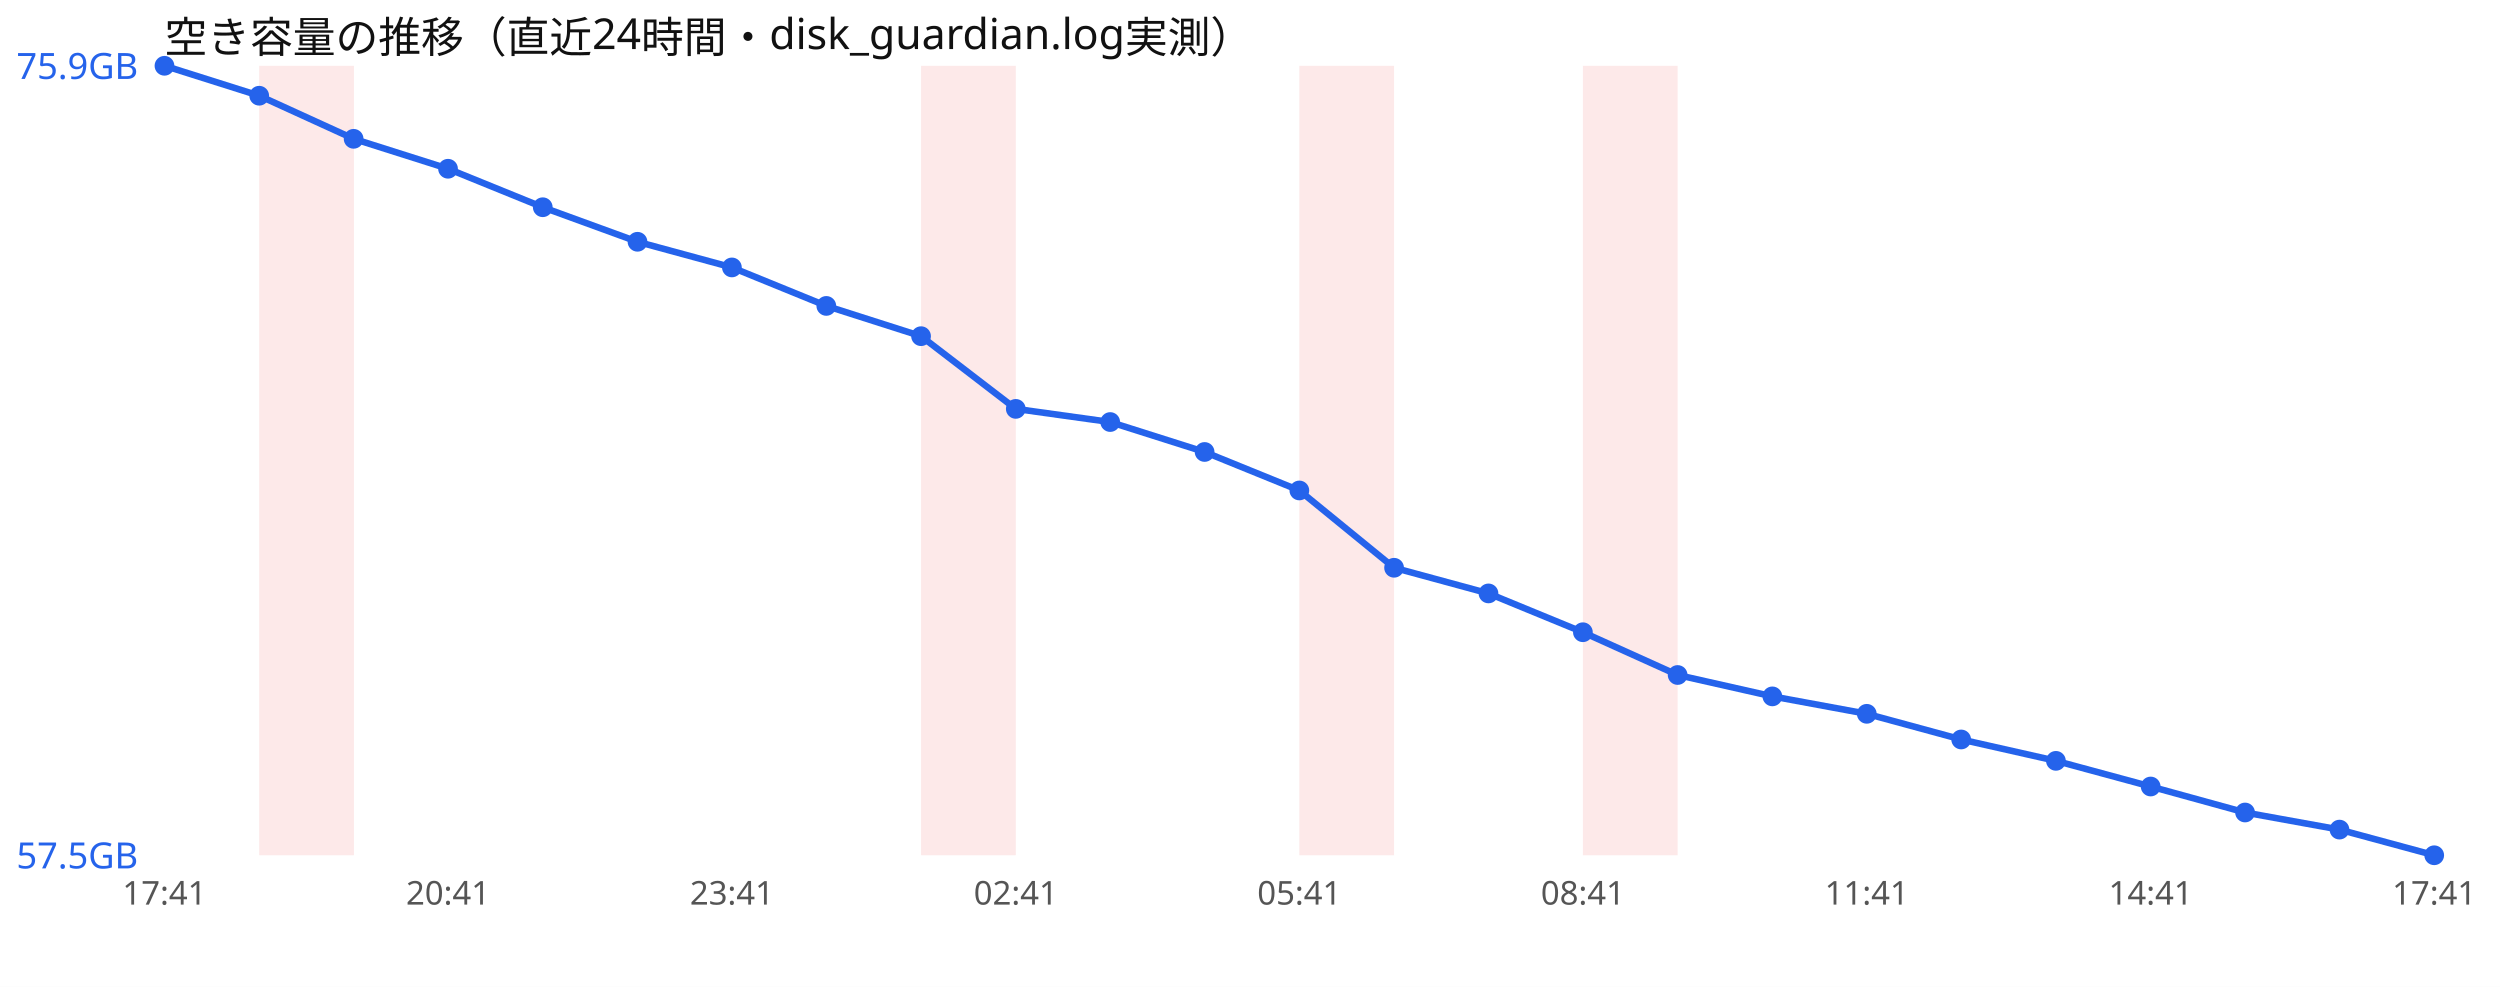
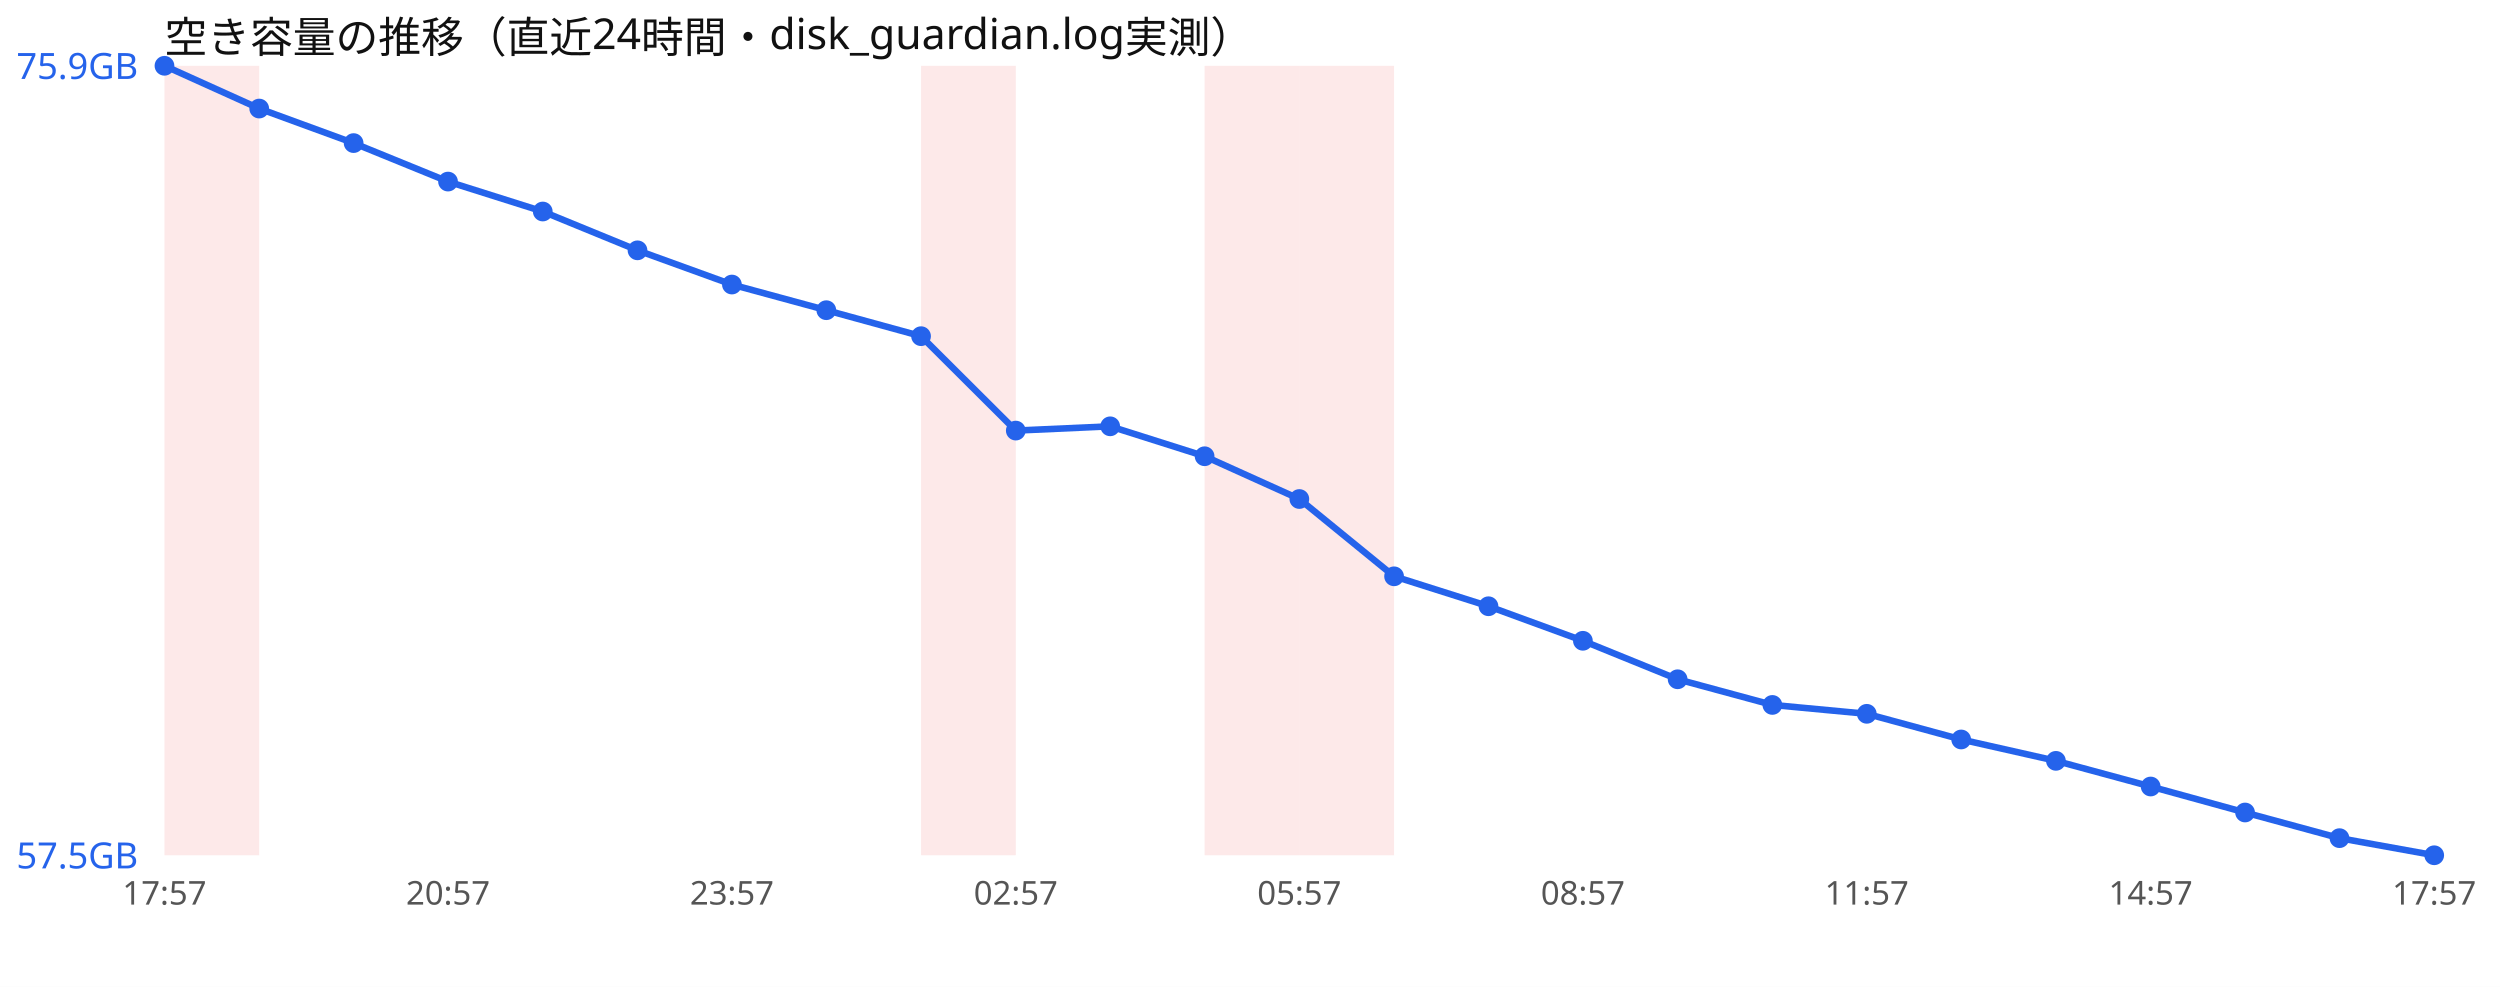
<svg xmlns="http://www.w3.org/2000/svg" width="760" height="300" viewBox="0 0 760 300" font-family="sans-serif">
  <rect width="760" height="300" fill="#ffffff" />
  <text x="50" y="16" font-size="13" fill="#111">空き容量の推移（直近24時間・disk_guardian.log実測）</text>
-   <rect x="78.8" y="20" width="28.8" height="240" fill="#ef4444" opacity="0.12" />
+   <rect x="50.0" y="20" width="28.8" height="240" fill="#ef4444" opacity="0.12" />
  <rect x="280.0" y="20" width="28.8" height="240" fill="#ef4444" opacity="0.12" />
+   <rect x="366.2" y="20" width="28.8" height="240" fill="#ef4444" opacity="0.12" />
  <rect x="395.0" y="20" width="28.8" height="240" fill="#ef4444" opacity="0.12" />
-   <rect x="481.2" y="20" width="28.8" height="240" fill="#ef4444" opacity="0.12" />
-   <polyline points="50.0,20.0 78.8,29.1 107.5,42.2 136.2,51.3 165.0,63.0 193.8,73.5 222.5,81.3 251.2,93.0 280.0,102.2 308.8,124.3 337.5,128.3 366.2,137.4 395.0,149.1 423.8,172.6 452.5,180.4 481.2,192.2 510.0,205.2 538.8,211.7 567.5,217.0 596.2,224.8 625.0,231.3 653.8,239.1 682.5,247.0 711.2,252.2 740.0,260.0" fill="none" stroke="#2563eb" stroke-width="2" />
+   <polyline points="50.0,20.0 78.8,33.0 107.5,43.5 136.2,55.2 165.0,64.3 193.8,76.1 222.5,86.5 251.2,94.3 280.0,102.2 308.8,130.9 337.5,129.6 366.2,138.7 395.0,151.7 423.8,175.2 452.5,184.3 481.2,194.8 510.0,206.5 538.8,214.3 567.5,217.0 596.2,224.8 625.0,231.3 653.8,239.1 682.5,247.0 711.2,254.8 740.0,260.0" fill="none" stroke="#2563eb" stroke-width="2" />
  <circle cx="50.0" cy="20.0" r="3" fill="#2563eb" />
-   <circle cx="78.8" cy="29.1" r="3" fill="#2563eb" />
-   <circle cx="107.5" cy="42.2" r="3" fill="#2563eb" />
-   <circle cx="136.2" cy="51.3" r="3" fill="#2563eb" />
-   <circle cx="165.0" cy="63.0" r="3" fill="#2563eb" />
-   <circle cx="193.8" cy="73.5" r="3" fill="#2563eb" />
-   <circle cx="222.5" cy="81.3" r="3" fill="#2563eb" />
-   <circle cx="251.2" cy="93.0" r="3" fill="#2563eb" />
+   <circle cx="78.8" cy="33.0" r="3" fill="#2563eb" />
+   <circle cx="107.5" cy="43.5" r="3" fill="#2563eb" />
+   <circle cx="136.2" cy="55.2" r="3" fill="#2563eb" />
+   <circle cx="165.0" cy="64.3" r="3" fill="#2563eb" />
+   <circle cx="193.8" cy="76.1" r="3" fill="#2563eb" />
+   <circle cx="222.5" cy="86.5" r="3" fill="#2563eb" />
+   <circle cx="251.2" cy="94.3" r="3" fill="#2563eb" />
  <circle cx="280.0" cy="102.2" r="3" fill="#2563eb" />
-   <circle cx="308.8" cy="124.3" r="3" fill="#2563eb" />
-   <circle cx="337.5" cy="128.3" r="3" fill="#2563eb" />
-   <circle cx="366.2" cy="137.4" r="3" fill="#2563eb" />
-   <circle cx="395.0" cy="149.1" r="3" fill="#2563eb" />
-   <circle cx="423.8" cy="172.6" r="3" fill="#2563eb" />
-   <circle cx="452.5" cy="180.4" r="3" fill="#2563eb" />
-   <circle cx="481.2" cy="192.2" r="3" fill="#2563eb" />
-   <circle cx="510.0" cy="205.2" r="3" fill="#2563eb" />
-   <circle cx="538.8" cy="211.7" r="3" fill="#2563eb" />
+   <circle cx="308.8" cy="130.9" r="3" fill="#2563eb" />
+   <circle cx="337.5" cy="129.6" r="3" fill="#2563eb" />
+   <circle cx="366.2" cy="138.7" r="3" fill="#2563eb" />
+   <circle cx="395.0" cy="151.7" r="3" fill="#2563eb" />
+   <circle cx="423.8" cy="175.2" r="3" fill="#2563eb" />
+   <circle cx="452.5" cy="184.3" r="3" fill="#2563eb" />
+   <circle cx="481.2" cy="194.8" r="3" fill="#2563eb" />
+   <circle cx="510.0" cy="206.5" r="3" fill="#2563eb" />
+   <circle cx="538.8" cy="214.3" r="3" fill="#2563eb" />
  <circle cx="567.5" cy="217.0" r="3" fill="#2563eb" />
  <circle cx="596.2" cy="224.8" r="3" fill="#2563eb" />
  <circle cx="625.0" cy="231.3" r="3" fill="#2563eb" />
  <circle cx="653.8" cy="239.1" r="3" fill="#2563eb" />
  <circle cx="682.5" cy="247.0" r="3" fill="#2563eb" />
-   <circle cx="711.2" cy="252.2" r="3" fill="#2563eb" />
+   <circle cx="711.2" cy="254.8" r="3" fill="#2563eb" />
  <circle cx="740.0" cy="260.0" r="3" fill="#2563eb" />
  <text x="5" y="24.0" font-size="11" fill="#2563eb">75.9GB</text>
  <text x="5" y="264.0" font-size="11" fill="#2563eb">57.5GB</text>
-   <text x="50.0" y="275" font-size="10" fill="#555" text-anchor="middle">17:41</text>
-   <text x="136.2" y="275" font-size="10" fill="#555" text-anchor="middle">20:41</text>
-   <text x="222.5" y="275" font-size="10" fill="#555" text-anchor="middle">23:41</text>
-   <text x="308.8" y="275" font-size="10" fill="#555" text-anchor="middle">02:41</text>
-   <text x="395.0" y="275" font-size="10" fill="#555" text-anchor="middle">05:41</text>
-   <text x="481.2" y="275" font-size="10" fill="#555" text-anchor="middle">08:41</text>
-   <text x="567.5" y="275" font-size="10" fill="#555" text-anchor="middle">11:41</text>
-   <text x="653.8" y="275" font-size="10" fill="#555" text-anchor="middle">14:41</text>
-   <text x="740.0" y="275" font-size="10" fill="#555" text-anchor="middle">17:41</text>
+   <text x="50.0" y="275" font-size="10" fill="#555" text-anchor="middle">17:57</text>
+   <text x="136.2" y="275" font-size="10" fill="#555" text-anchor="middle">20:57</text>
+   <text x="222.5" y="275" font-size="10" fill="#555" text-anchor="middle">23:57</text>
+   <text x="308.8" y="275" font-size="10" fill="#555" text-anchor="middle">02:57</text>
+   <text x="395.0" y="275" font-size="10" fill="#555" text-anchor="middle">05:57</text>
+   <text x="481.2" y="275" font-size="10" fill="#555" text-anchor="middle">08:57</text>
+   <text x="567.5" y="275" font-size="10" fill="#555" text-anchor="middle">11:57</text>
+   <text x="653.8" y="275" font-size="10" fill="#555" text-anchor="middle">14:57</text>
+   <text x="740.0" y="275" font-size="10" fill="#555" text-anchor="middle">17:57</text>
</svg>
